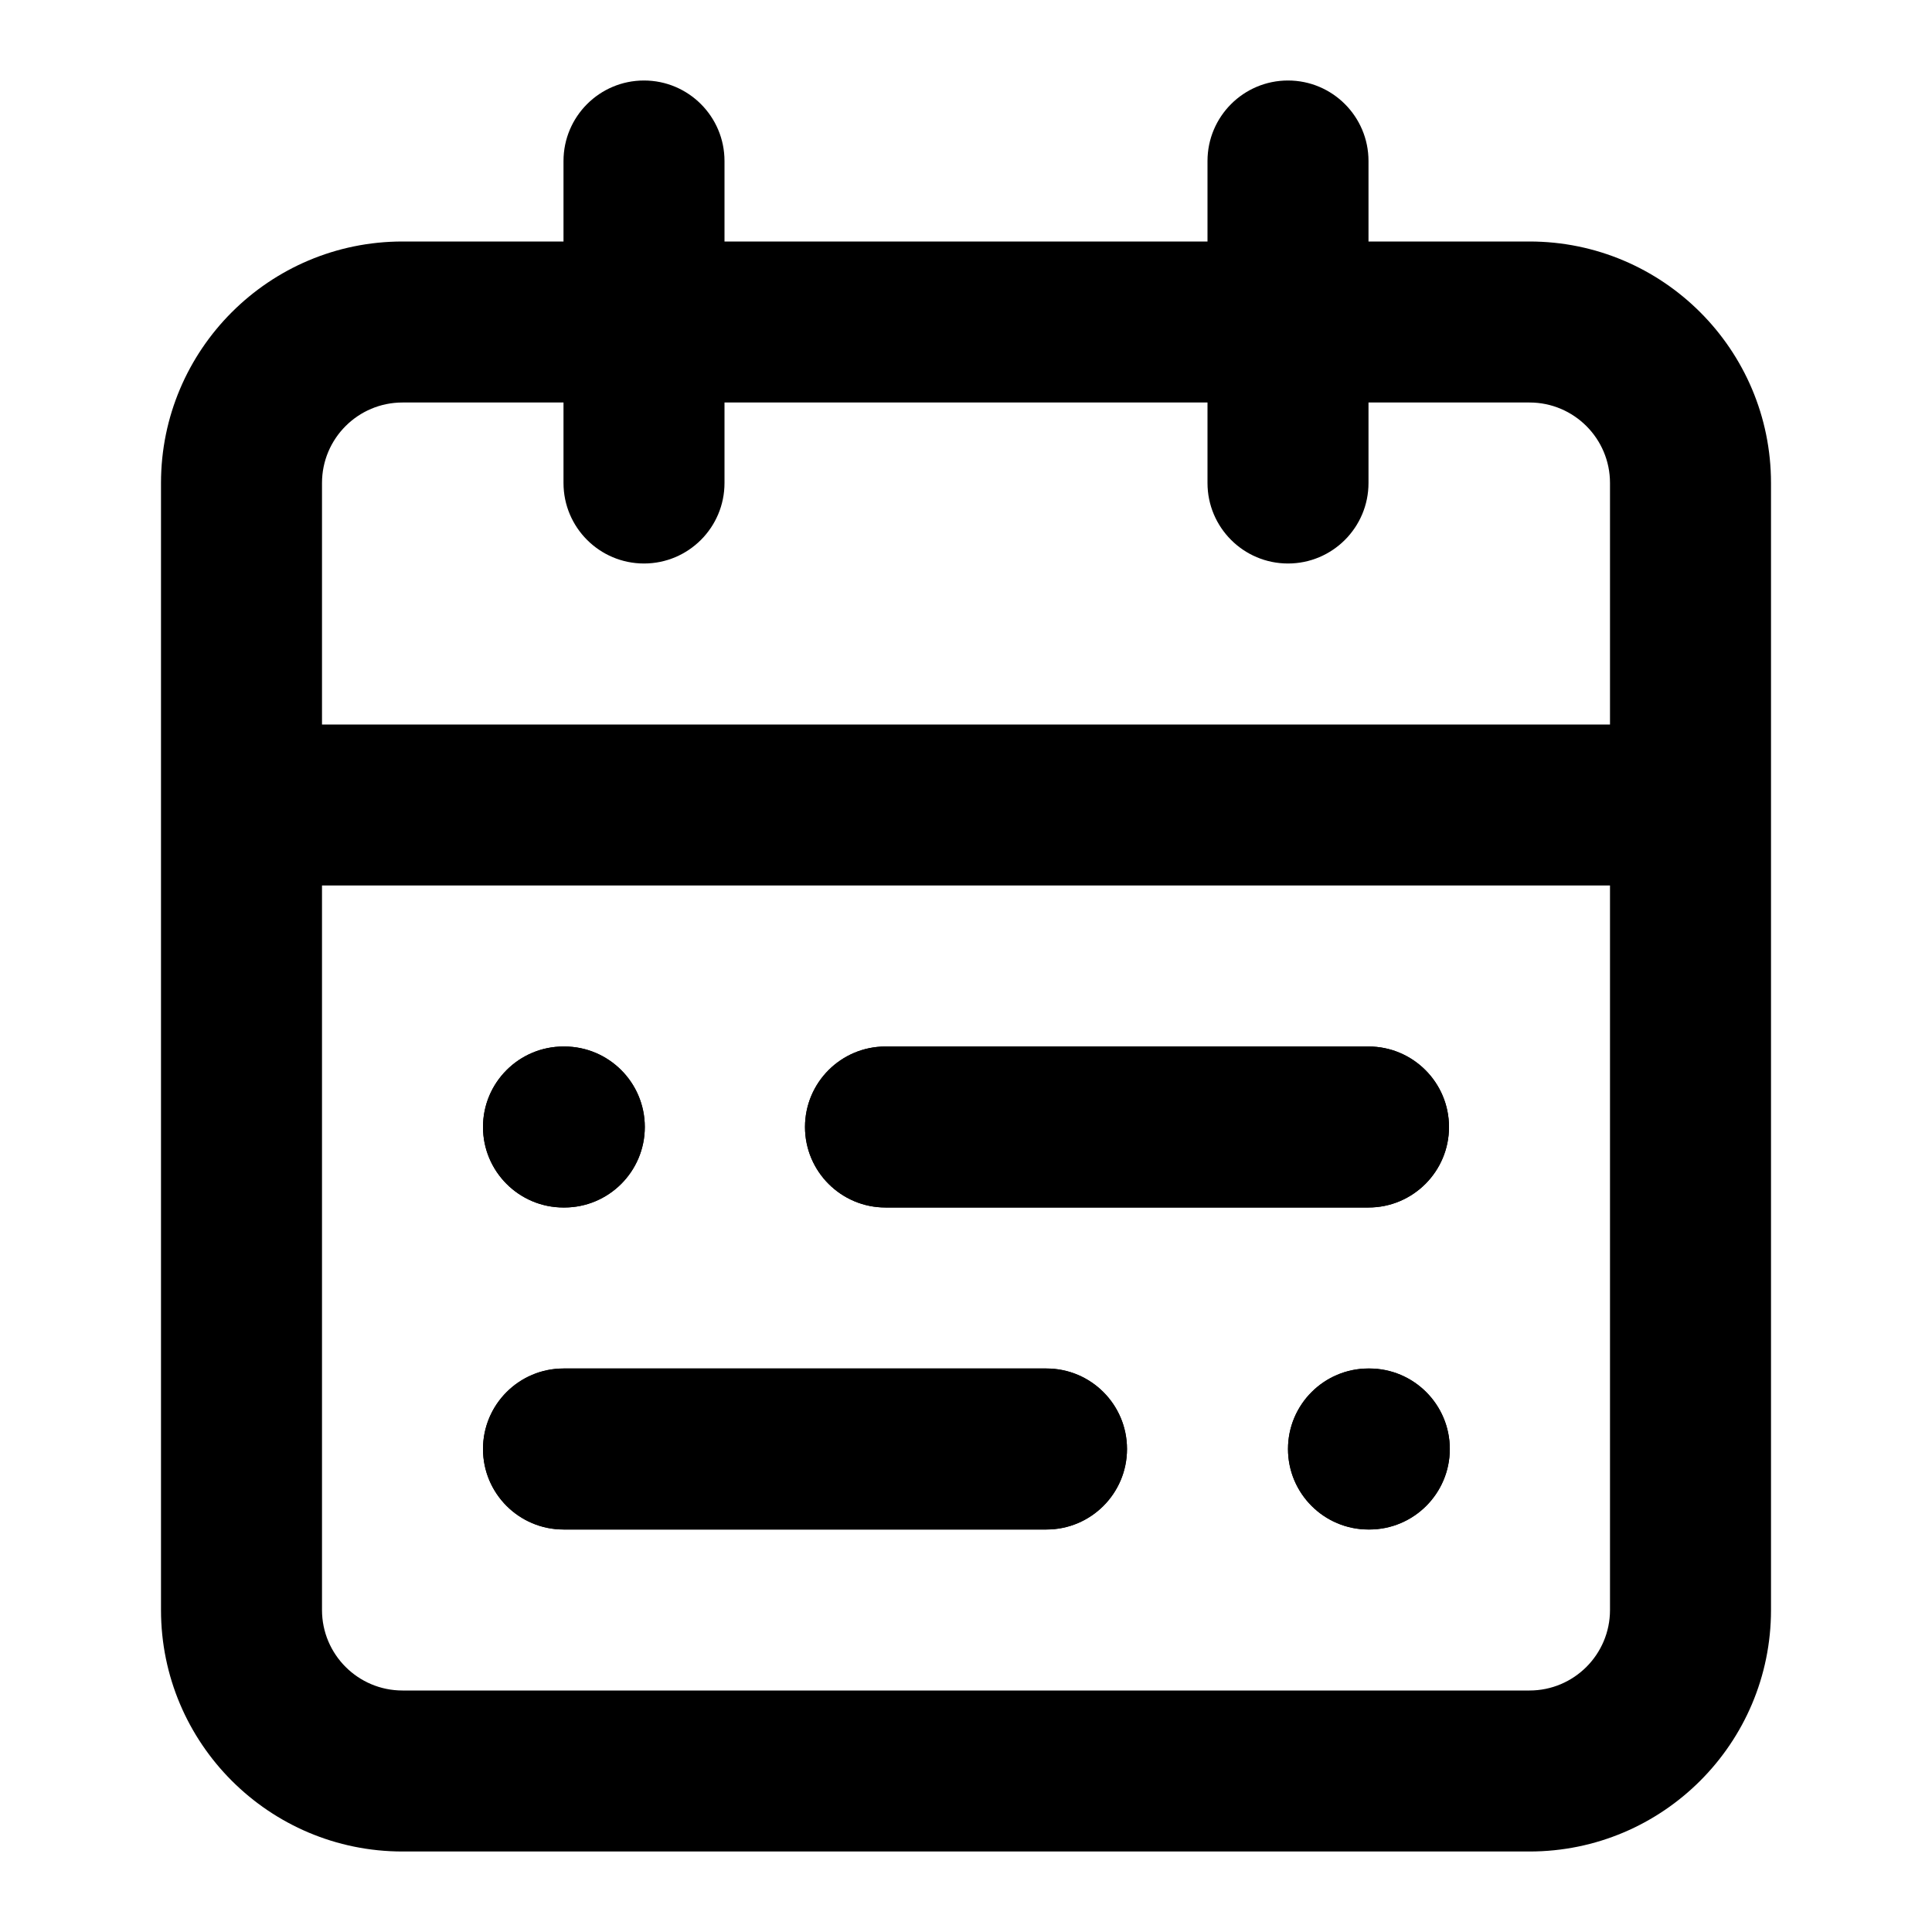
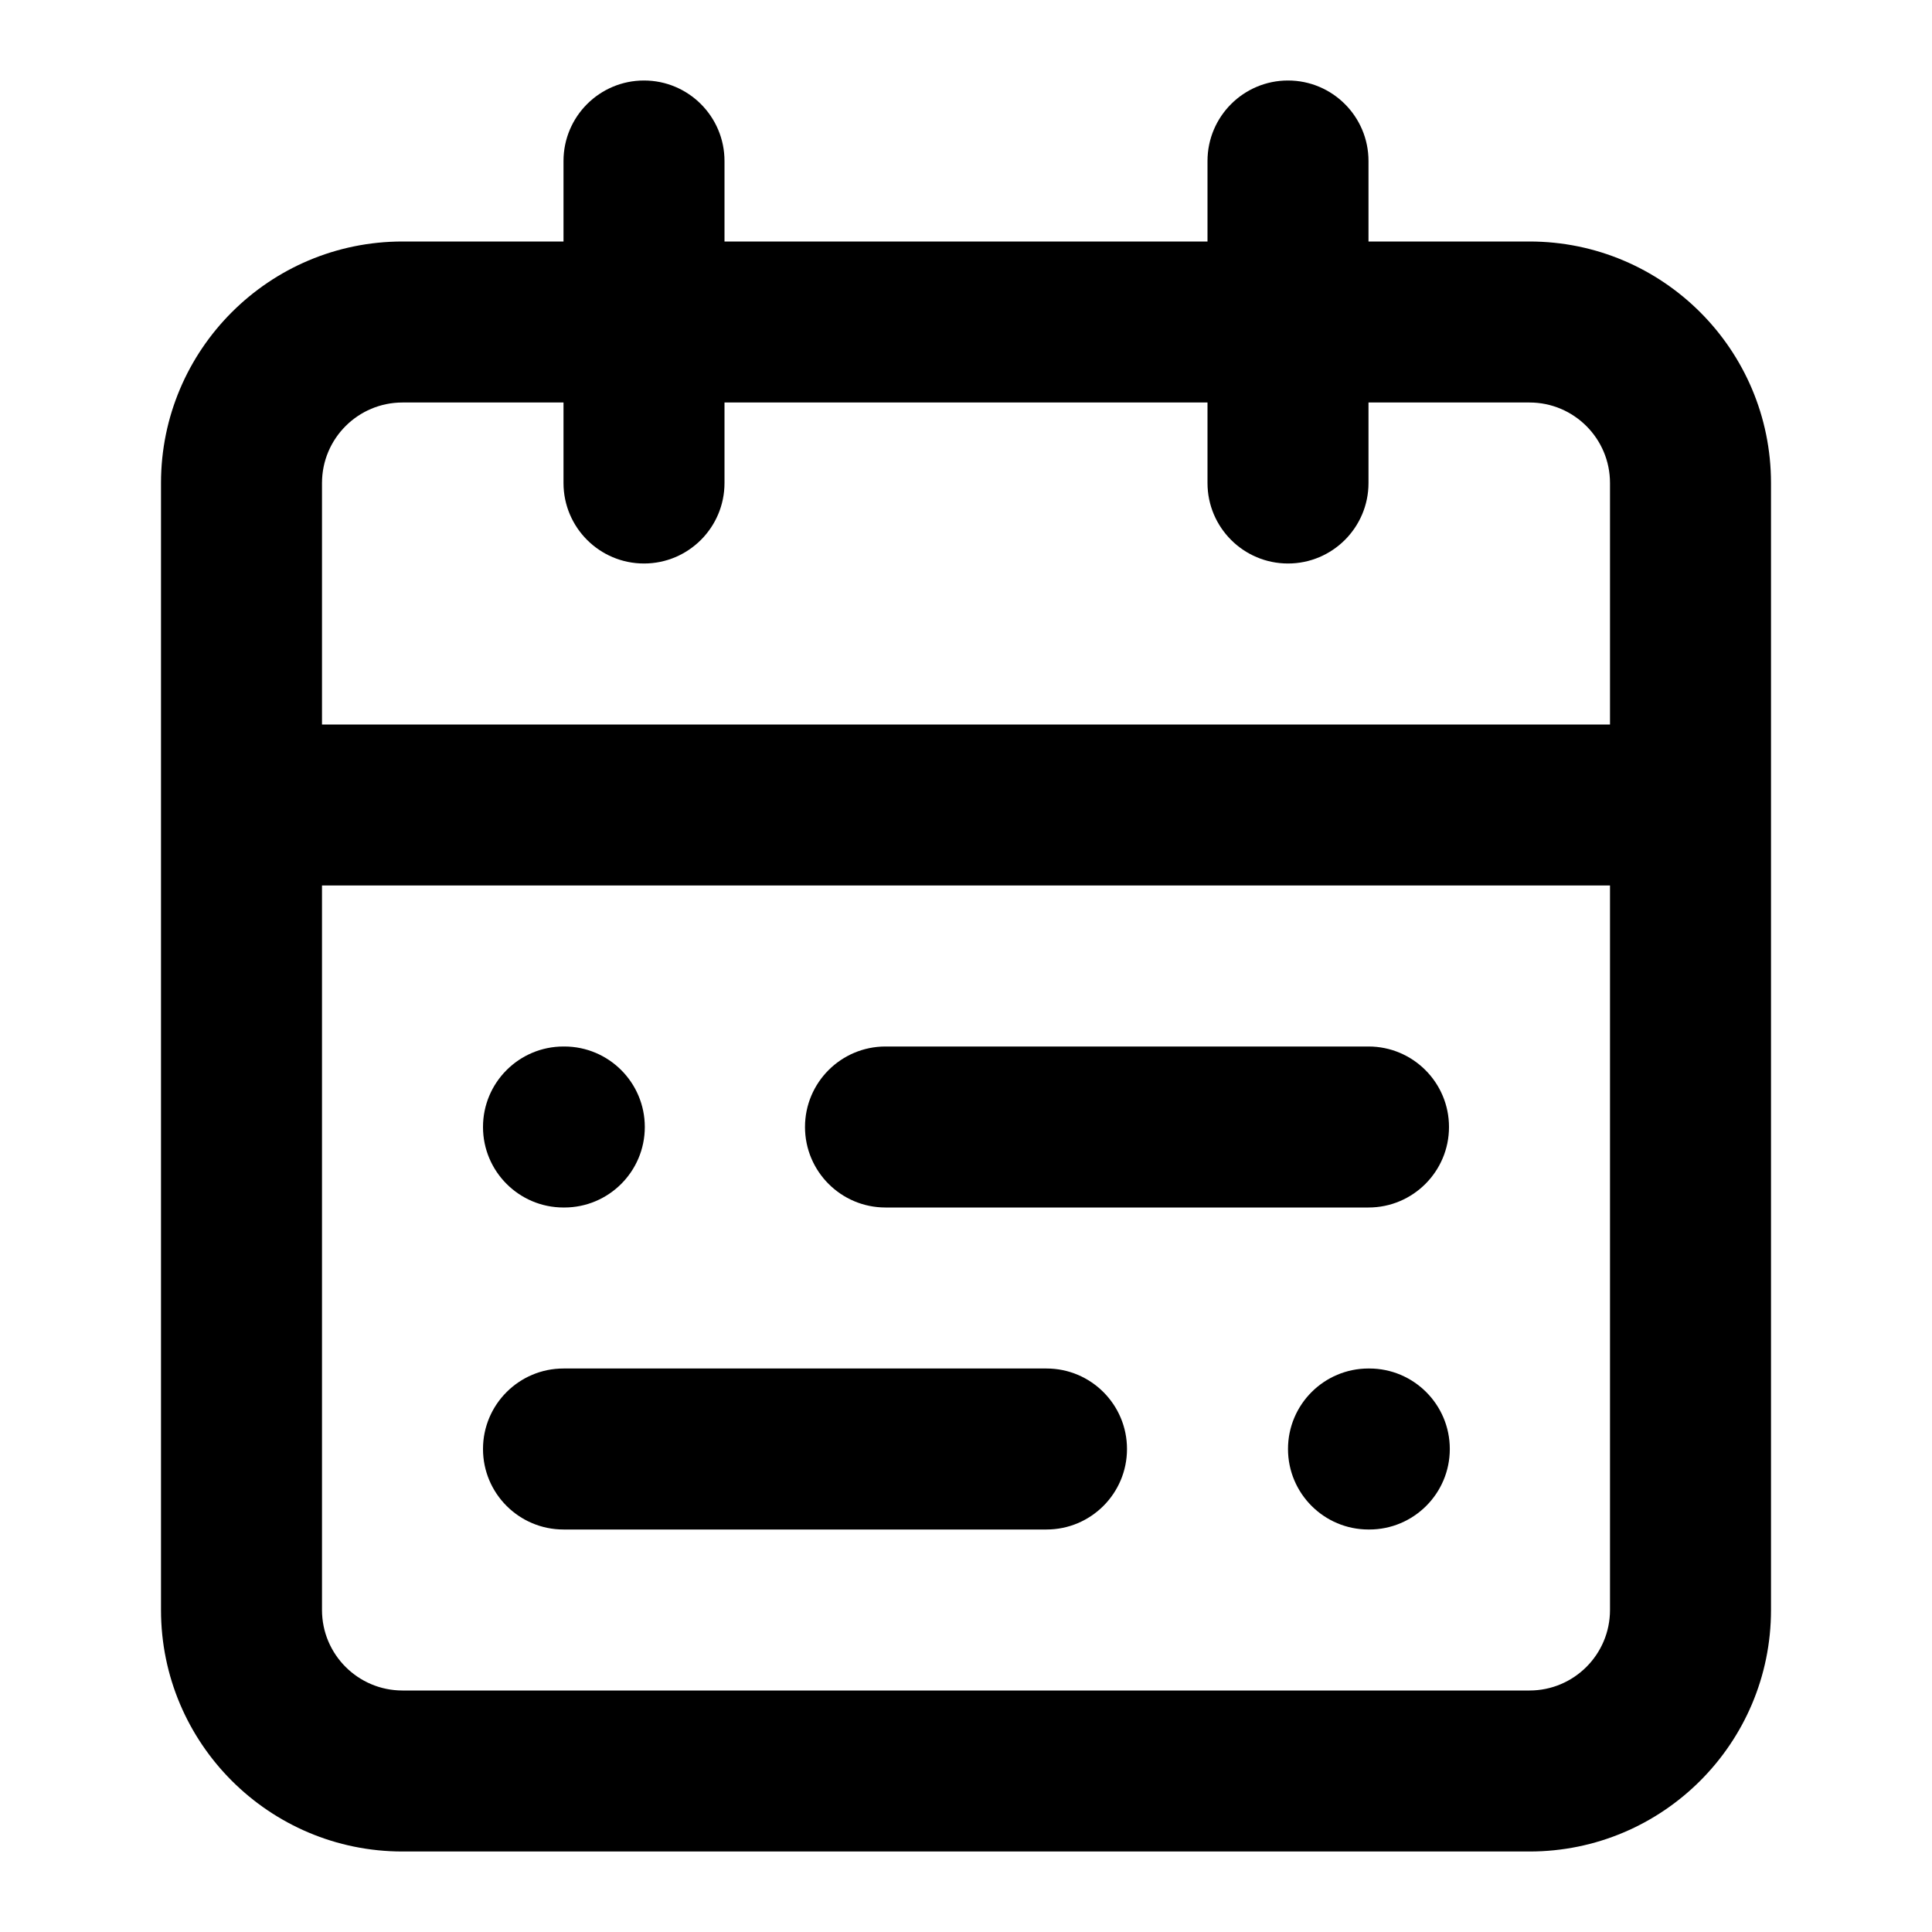
<svg xmlns="http://www.w3.org/2000/svg" width="12" height="12" viewBox="0 0 12 12" fill="none">
-   <path fill-rule="evenodd" clip-rule="evenodd" d="M5 7C5 6.724 5.224 6.5 5.5 6.5H8.5C8.776 6.5 9 6.724 9 7C9 7.276 8.776 7.5 8.5 7.5H5.5C5.224 7.5 5 7.276 5 7Z" fill="black" />
-   <path fill-rule="evenodd" clip-rule="evenodd" d="M3 9C3 8.724 3.224 8.5 3.5 8.5H6.5C6.776 8.5 7 8.724 7 9C7 9.276 6.776 9.5 6.5 9.5H3.5C3.224 9.5 3 9.276 3 9Z" fill="black" />
-   <path fill-rule="evenodd" clip-rule="evenodd" d="M3 7C3 6.724 3.224 6.5 3.5 6.5H3.505C3.781 6.5 4.005 6.724 4.005 7C4.005 7.276 3.781 7.5 3.505 7.5H3.5C3.224 7.5 3 7.276 3 7Z" fill="black" />
-   <path fill-rule="evenodd" clip-rule="evenodd" d="M8 9C8 8.724 8.224 8.5 8.5 8.5H8.505C8.781 8.5 9.005 8.724 9.005 9C9.005 9.276 8.781 9.5 8.505 9.5H8.5C8.224 9.5 8 9.276 8 9Z" fill="black" />
-   <path fill-rule="evenodd" clip-rule="evenodd" d="M1 3C1 2.172 1.672 1.5 2.5 1.5H3.5V1C3.5 0.724 3.724 0.5 4 0.5C4.276 0.5 4.5 0.724 4.5 1V1.5H7.5V1C7.5 0.724 7.724 0.5 8 0.5C8.276 0.5 8.5 0.724 8.5 1V1.5H9.5C10.328 1.5 11 2.172 11 3V10C11 10.828 10.328 11.5 9.5 11.5H2.5C1.672 11.5 1 10.828 1 10V3ZM2 10C2 10.276 2.224 10.5 2.5 10.5H9.5C9.776 10.5 10 10.276 10 10V5.5H2V10ZM5.5 6.5C5.224 6.5 5 6.724 5 7C5 7.276 5.224 7.5 5.5 7.5H8.5C8.776 7.5 9 7.276 9 7C9 6.724 8.776 6.5 8.5 6.5H5.5ZM3.5 8.5C3.224 8.5 3 8.724 3 9C3 9.276 3.224 9.5 3.5 9.5H6.5C6.776 9.5 7 9.276 7 9C7 8.724 6.776 8.5 6.5 8.5H3.5ZM3.5 6.5C3.224 6.5 3 6.724 3 7C3 7.276 3.224 7.5 3.5 7.5H3.505C3.781 7.5 4.005 7.276 4.005 7C4.005 6.724 3.781 6.5 3.505 6.5H3.5ZM8.5 8.5C8.224 8.5 8 8.724 8 9C8 9.276 8.224 9.5 8.5 9.5H8.505C8.781 9.5 9.005 9.276 9.005 9C9.005 8.724 8.781 8.5 8.505 8.5H8.5ZM2 3C2 2.724 2.224 2.5 2.5 2.5H3.5V3C3.5 3.276 3.724 3.5 4 3.5C4.276 3.5 4.5 3.276 4.5 3V2.5H7.5V3C7.5 3.276 7.724 3.5 8 3.5C8.276 3.5 8.5 3.276 8.5 3V2.5H9.5C9.776 2.5 10 2.724 10 3V4.5H2V3Z" fill="black" />
+   <path fill-rule="evenodd" clip-rule="evenodd" d="M4 0.5C4.276 0.5 4.5 0.724 4.5 1V1.5H7.5V1C7.5 0.724 7.724 0.5 8 0.5C8.276 0.5 8.5 0.724 8.5 1V1.5H9.5C10.328 1.5 11 2.172 11 3V10C11 10.828 10.328 11.5 9.5 11.5H2.5C1.672 11.5 1 10.828 1 10V3C1 2.172 1.672 1.5 2.5 1.5H3.5V1C3.5 0.724 3.724 0.5 4 0.5ZM3.5 2.5H2.5C2.224 2.5 2 2.724 2 3V4.5H10V3C10 2.724 9.776 2.5 9.5 2.5H8.5V3C8.5 3.276 8.276 3.5 8 3.5C7.724 3.5 7.5 3.276 7.5 3V2.5H4.5V3C4.5 3.276 4.276 3.5 4 3.5C3.724 3.5 3.5 3.276 3.5 3V2.5ZM10 5.5H2V10C2 10.276 2.224 10.5 2.5 10.5H9.5C9.776 10.5 10 10.276 10 10V5.5ZM3 7C3 6.724 3.224 6.5 3.5 6.5H3.505C3.781 6.5 4.005 6.724 4.005 7C4.005 7.276 3.781 7.5 3.505 7.5H3.5C3.224 7.5 3 7.276 3 7ZM5 7C5 6.724 5.224 6.5 5.5 6.5H8.5C8.776 6.5 9 6.724 9 7C9 7.276 8.776 7.5 8.5 7.5H5.5C5.224 7.5 5 7.276 5 7ZM3 9C3 8.724 3.224 8.5 3.5 8.5H6.5C6.776 8.5 7 8.724 7 9C7 9.276 6.776 9.5 6.5 9.5H3.5C3.224 9.5 3 9.276 3 9ZM8 9C8 8.724 8.224 8.5 8.5 8.5H8.505C8.781 8.5 9.005 8.724 9.005 9C9.005 9.276 8.781 9.5 8.505 9.5H8.5C8.224 9.5 8 9.276 8 9Z" fill="black" />
</svg>
